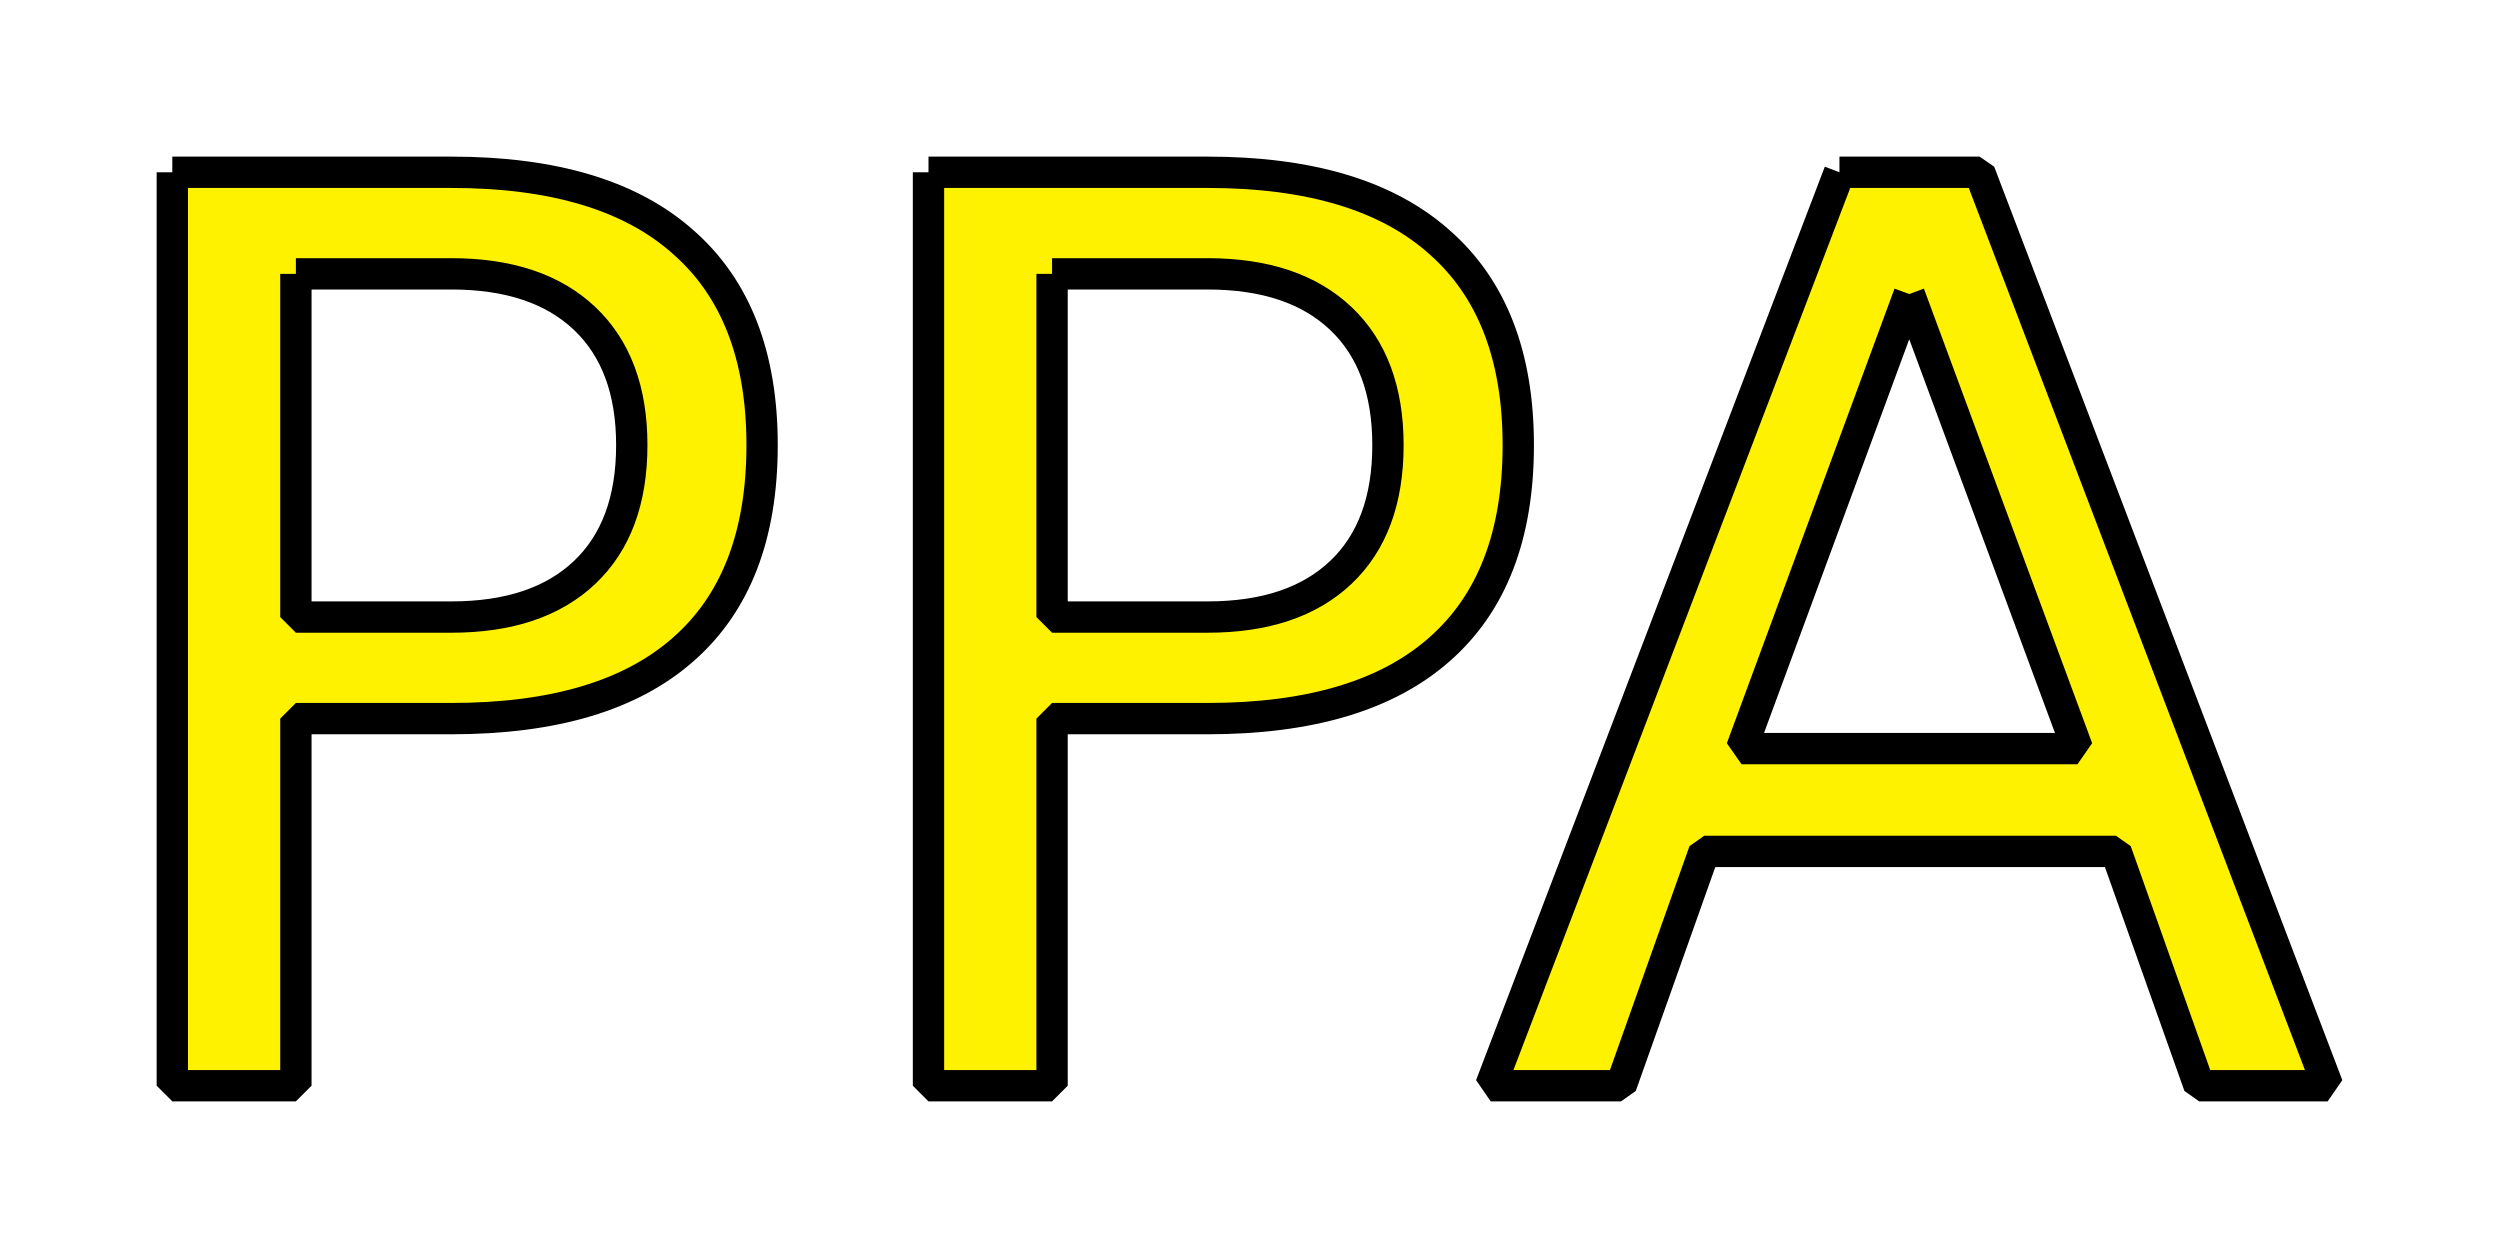
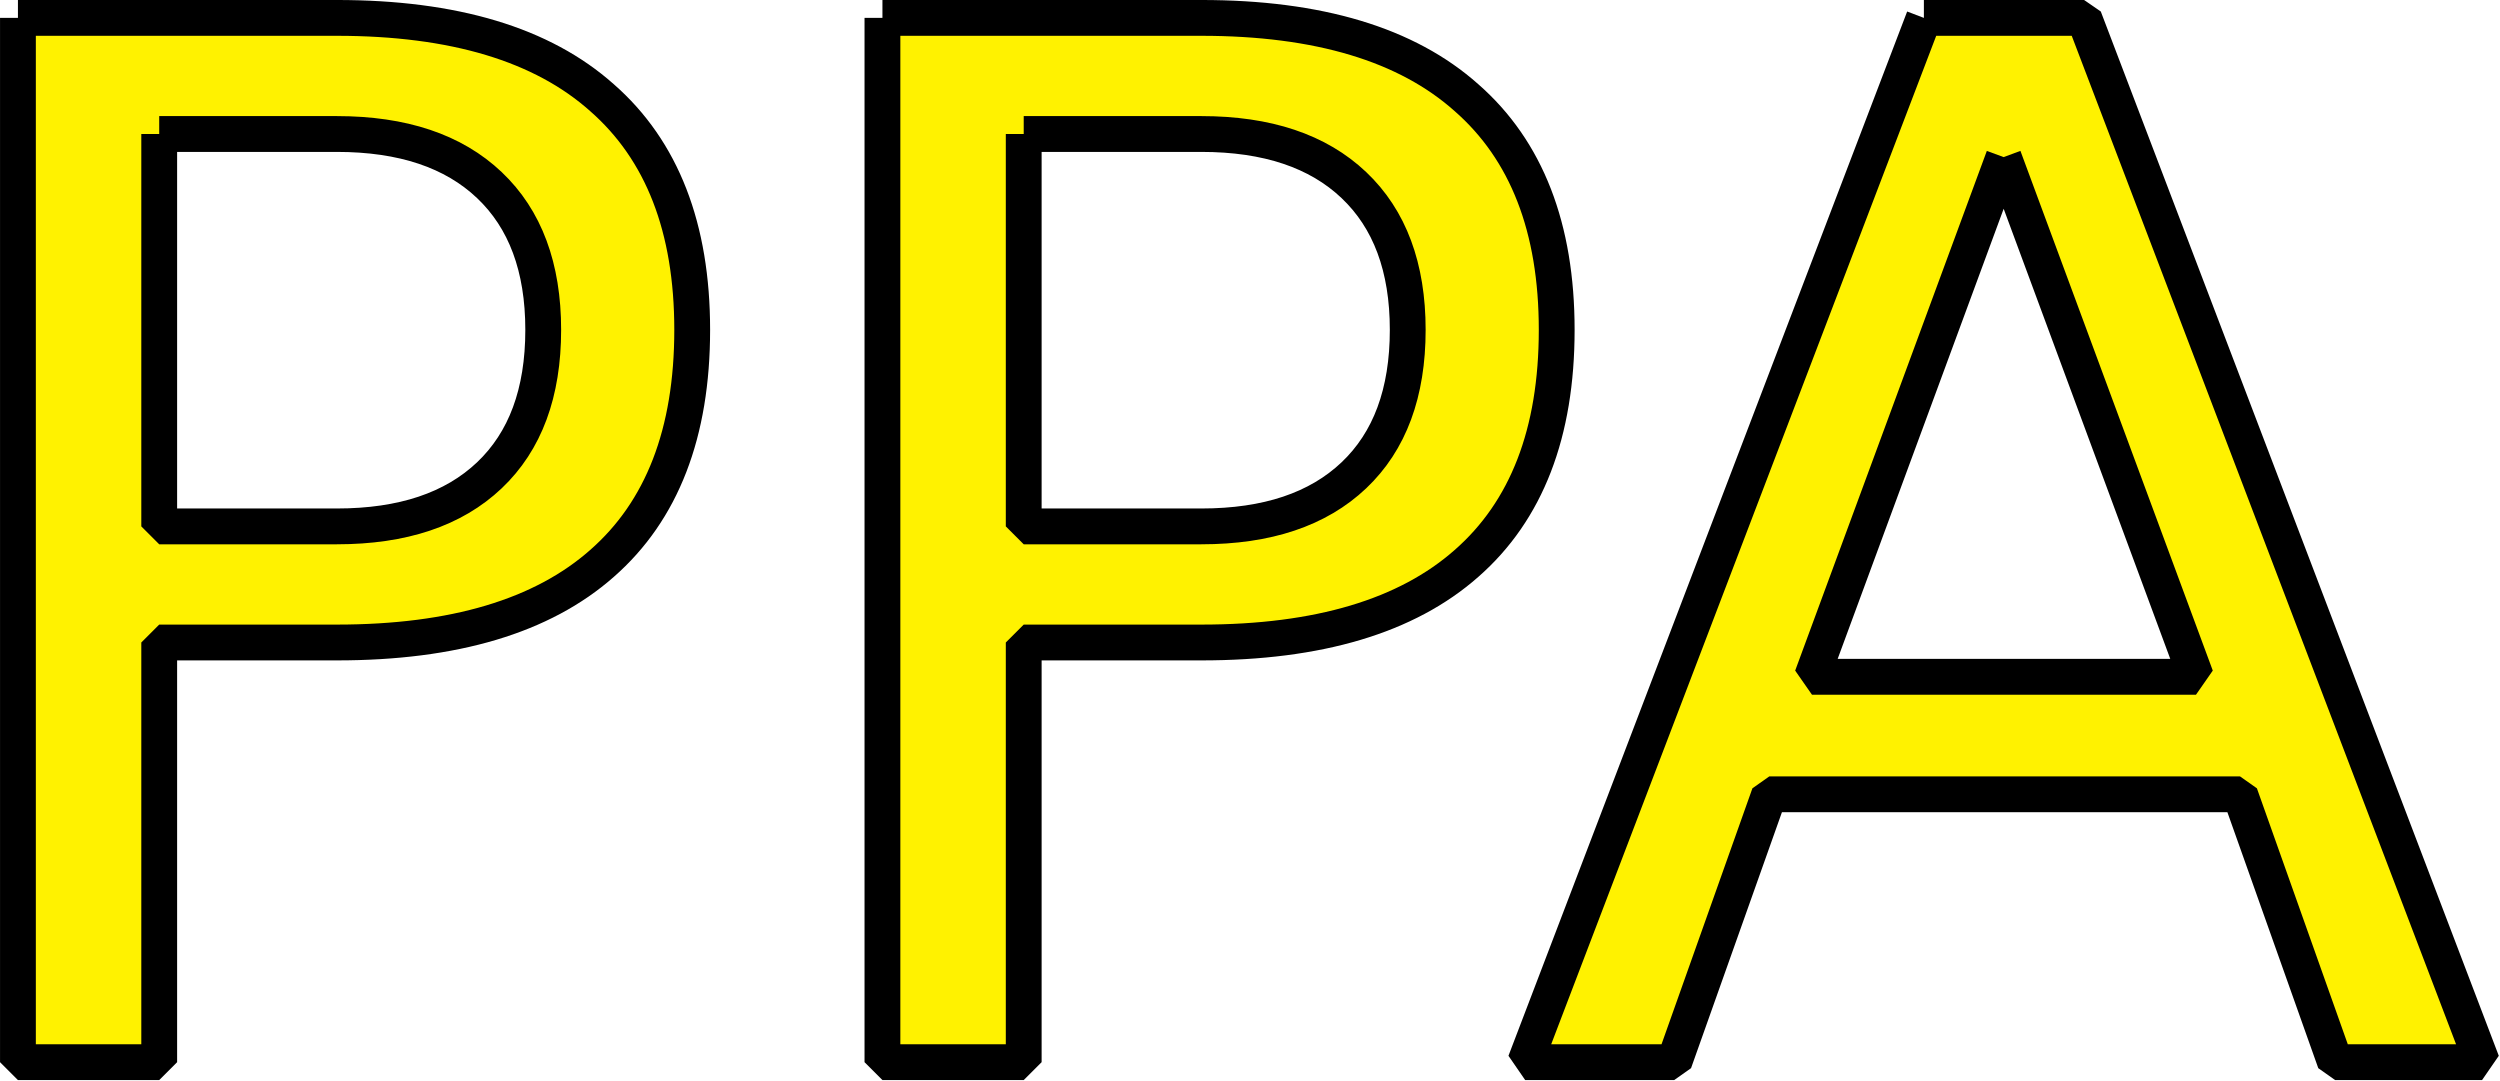
- <svg xmlns="http://www.w3.org/2000/svg" width="79.809" height="40.16" id="svg3020" version="1.1">
+ <svg xmlns="http://www.w3.org/2000/svg" width="69.809" height="30.16" id="svg3020" version="1.1">
  <defs id="defs3022" />
-   <g id="layer2" transform="translate(138.823,-48.42787)" />
-   <g id="layer1" transform="translate(-12.67022,-329.0532)">
+   <g id="layer2" transform="translate(133.823,-53.42787)" />
+   <g id="layer1" transform="translate(-17.67022,-334.0532)">
    <path id="path3008" style="font-size:40px;font-style:normal;font-weight:normal;line-height:125%;letter-spacing:0px;word-spacing:0px;fill:#fff200;fill-opacity:1;stroke:#000000;stroke-width:1;stroke-miterlimit:1;stroke-opacity:1;font-family:Sans" d="m 22.116,337.795 0,10.957 4.961,0 c 1.836,10e-6 3.255,-0.475 4.258,-1.426 1.003,-0.951 1.504,-2.305 1.504,-4.062 -1.9e-5,-1.745 -0.501,-3.092 -1.504,-4.043 -1.003,-0.951 -2.422,-1.426 -4.258,-1.426 l -4.961,0 m -3.945,-3.242 8.906,0 c 3.268,3e-5 5.736,0.742 7.402,2.227 1.68,1.471 2.52,3.633 2.52,6.484 -2.3e-5,2.878 -0.84,5.052 -2.52,6.523 -1.667,1.471 -4.134,2.207 -7.402,2.207 l -4.961,0 0,11.719 -3.945,0 0,-29.16" />
    <path id="path3010" style="font-size:40px;font-style:normal;font-weight:normal;line-height:125%;letter-spacing:0px;word-spacing:0px;fill:#fff200;fill-opacity:1;stroke:#000000;stroke-width:1;stroke-miterlimit:1;stroke-opacity:1;font-family:Sans" d="m 46.256,337.795 0,10.957 4.961,0 c 1.836,10e-6 3.255,-0.475 4.258,-1.426 1.003,-0.951 1.504,-2.305 1.504,-4.062 -1.9e-5,-1.745 -0.501,-3.092 -1.504,-4.043 -1.003,-0.951 -2.422,-1.426 -4.258,-1.426 l -4.961,0 m -3.945,-3.242 8.906,0 c 3.268,3e-5 5.736,0.742 7.402,2.227 1.68,1.471 2.52,3.633 2.52,6.484 -2.3e-5,2.878 -0.84,5.052 -2.52,6.523 -1.667,1.471 -4.134,2.207 -7.402,2.207 l -4.961,0 0,11.719 -3.945,0 0,-29.16" />
    <path id="path3012" style="font-size:40px;font-style:normal;font-weight:normal;line-height:125%;letter-spacing:0px;word-spacing:0px;fill:#fff200;fill-opacity:1;stroke:#000000;stroke-width:1;stroke-miterlimit:1;stroke-opacity:1;font-family:Sans" d="m 73.619,338.44 -5.352,14.512 10.723,0 -5.371,-14.512 m -2.227,-3.887 4.473,0 11.113,29.16 -4.102,0 -2.656,-7.48 -13.145,0 -2.656,7.48 -4.16,0 11.133,-29.16" />
  </g>
</svg>
